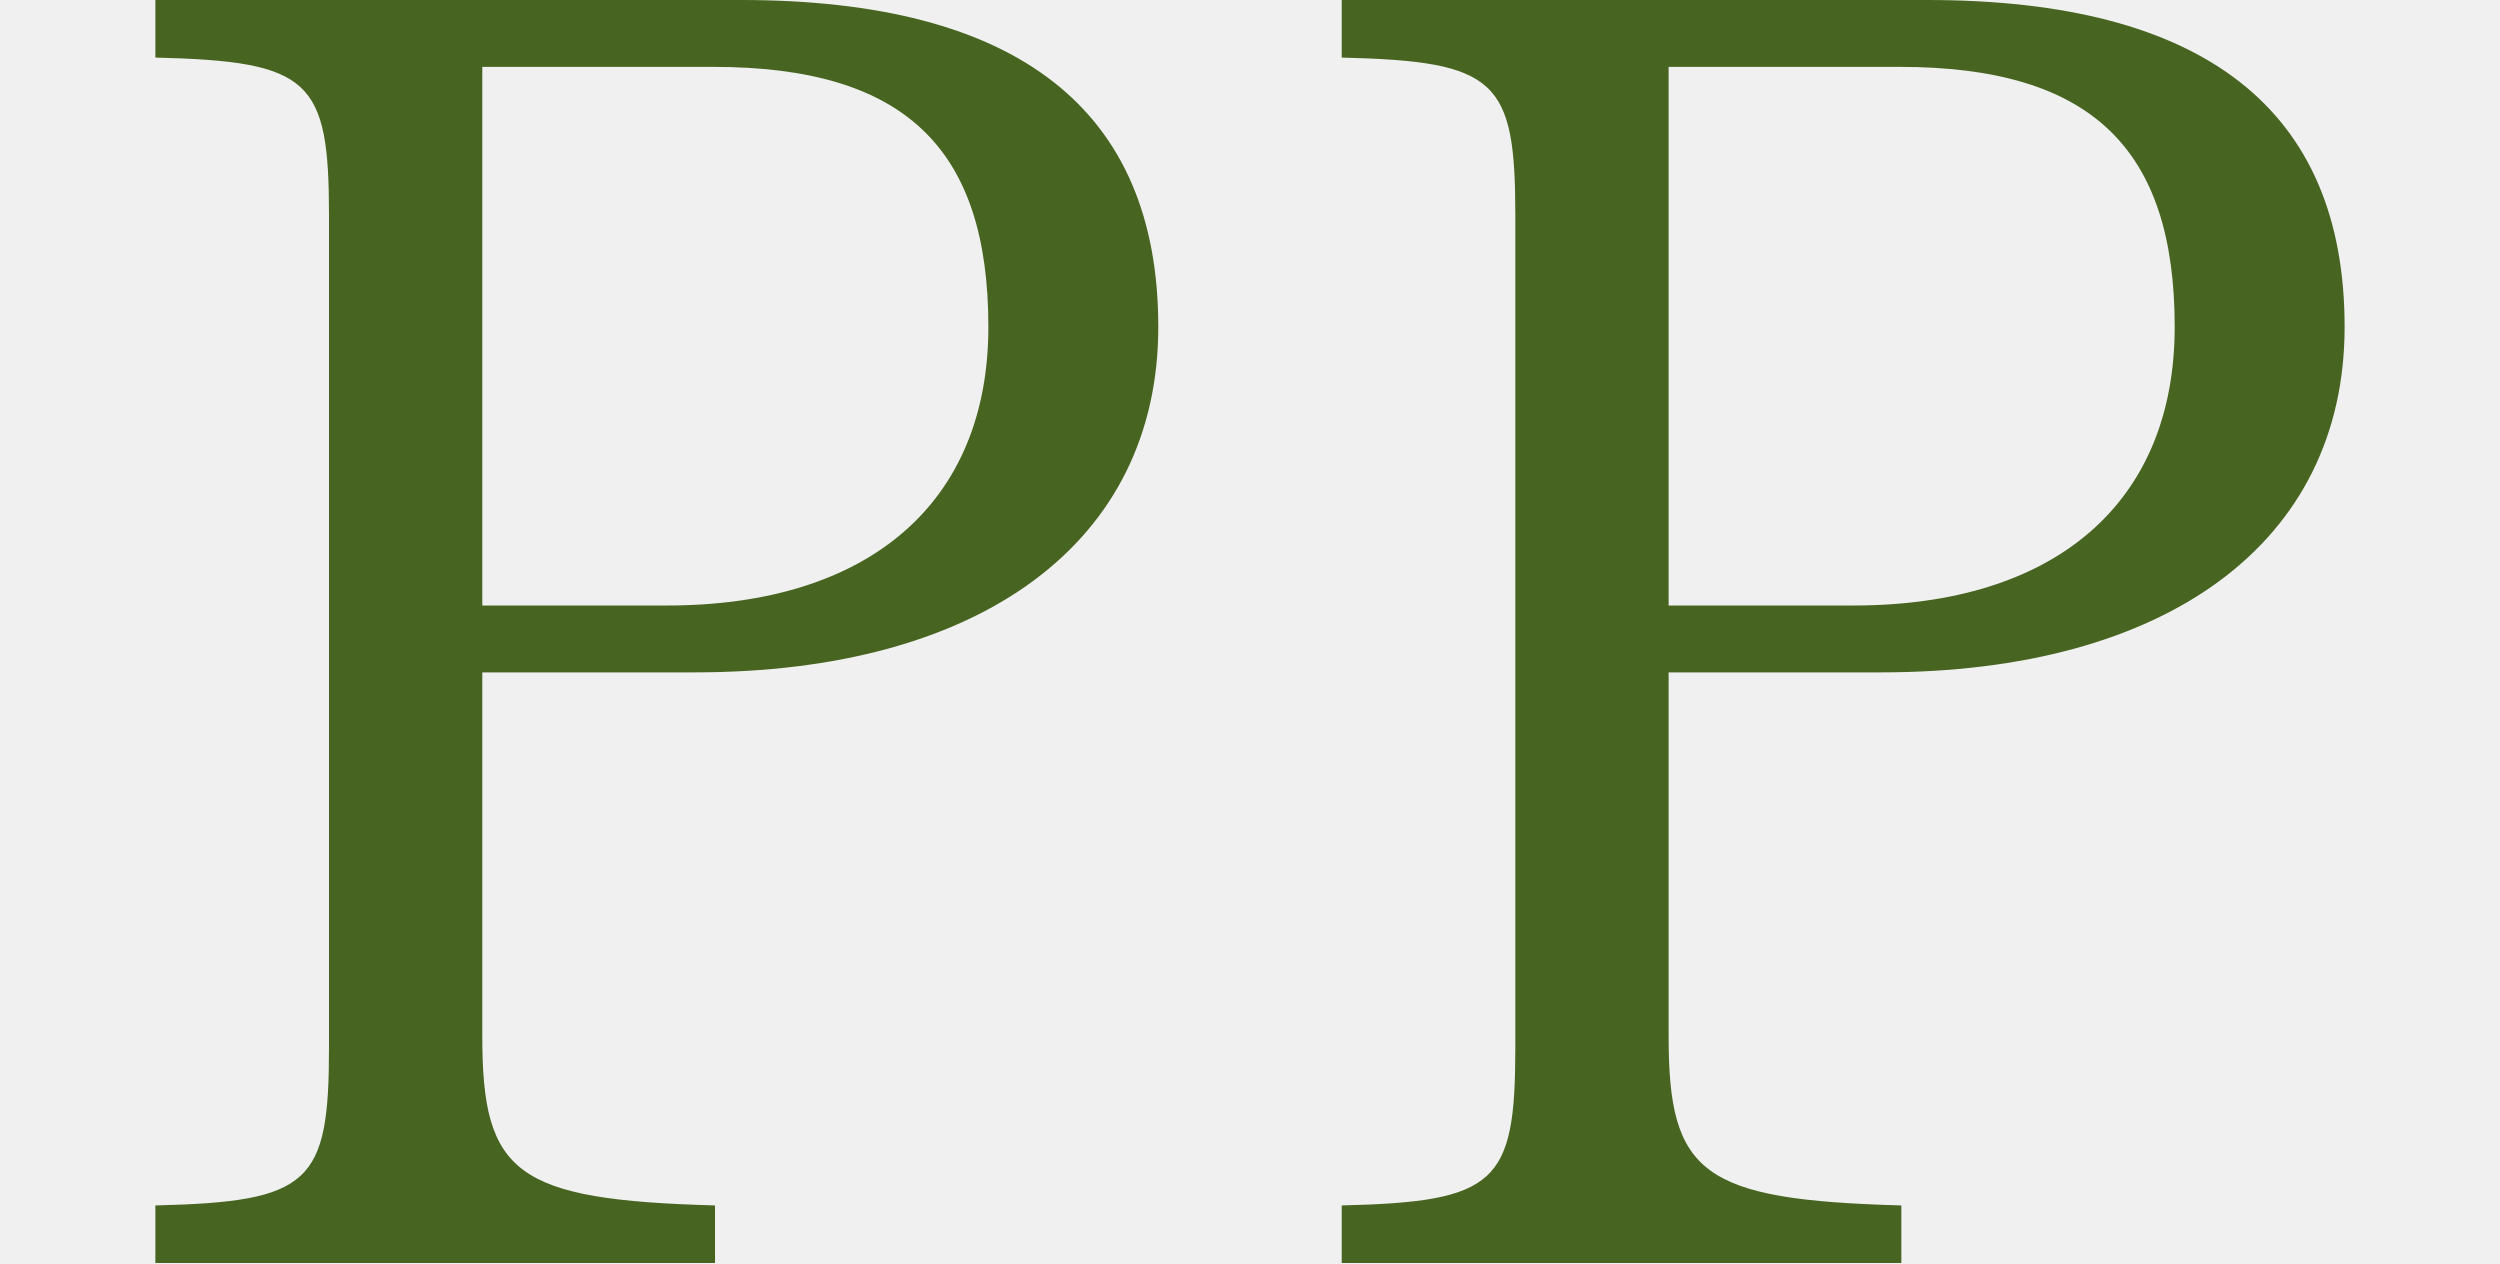
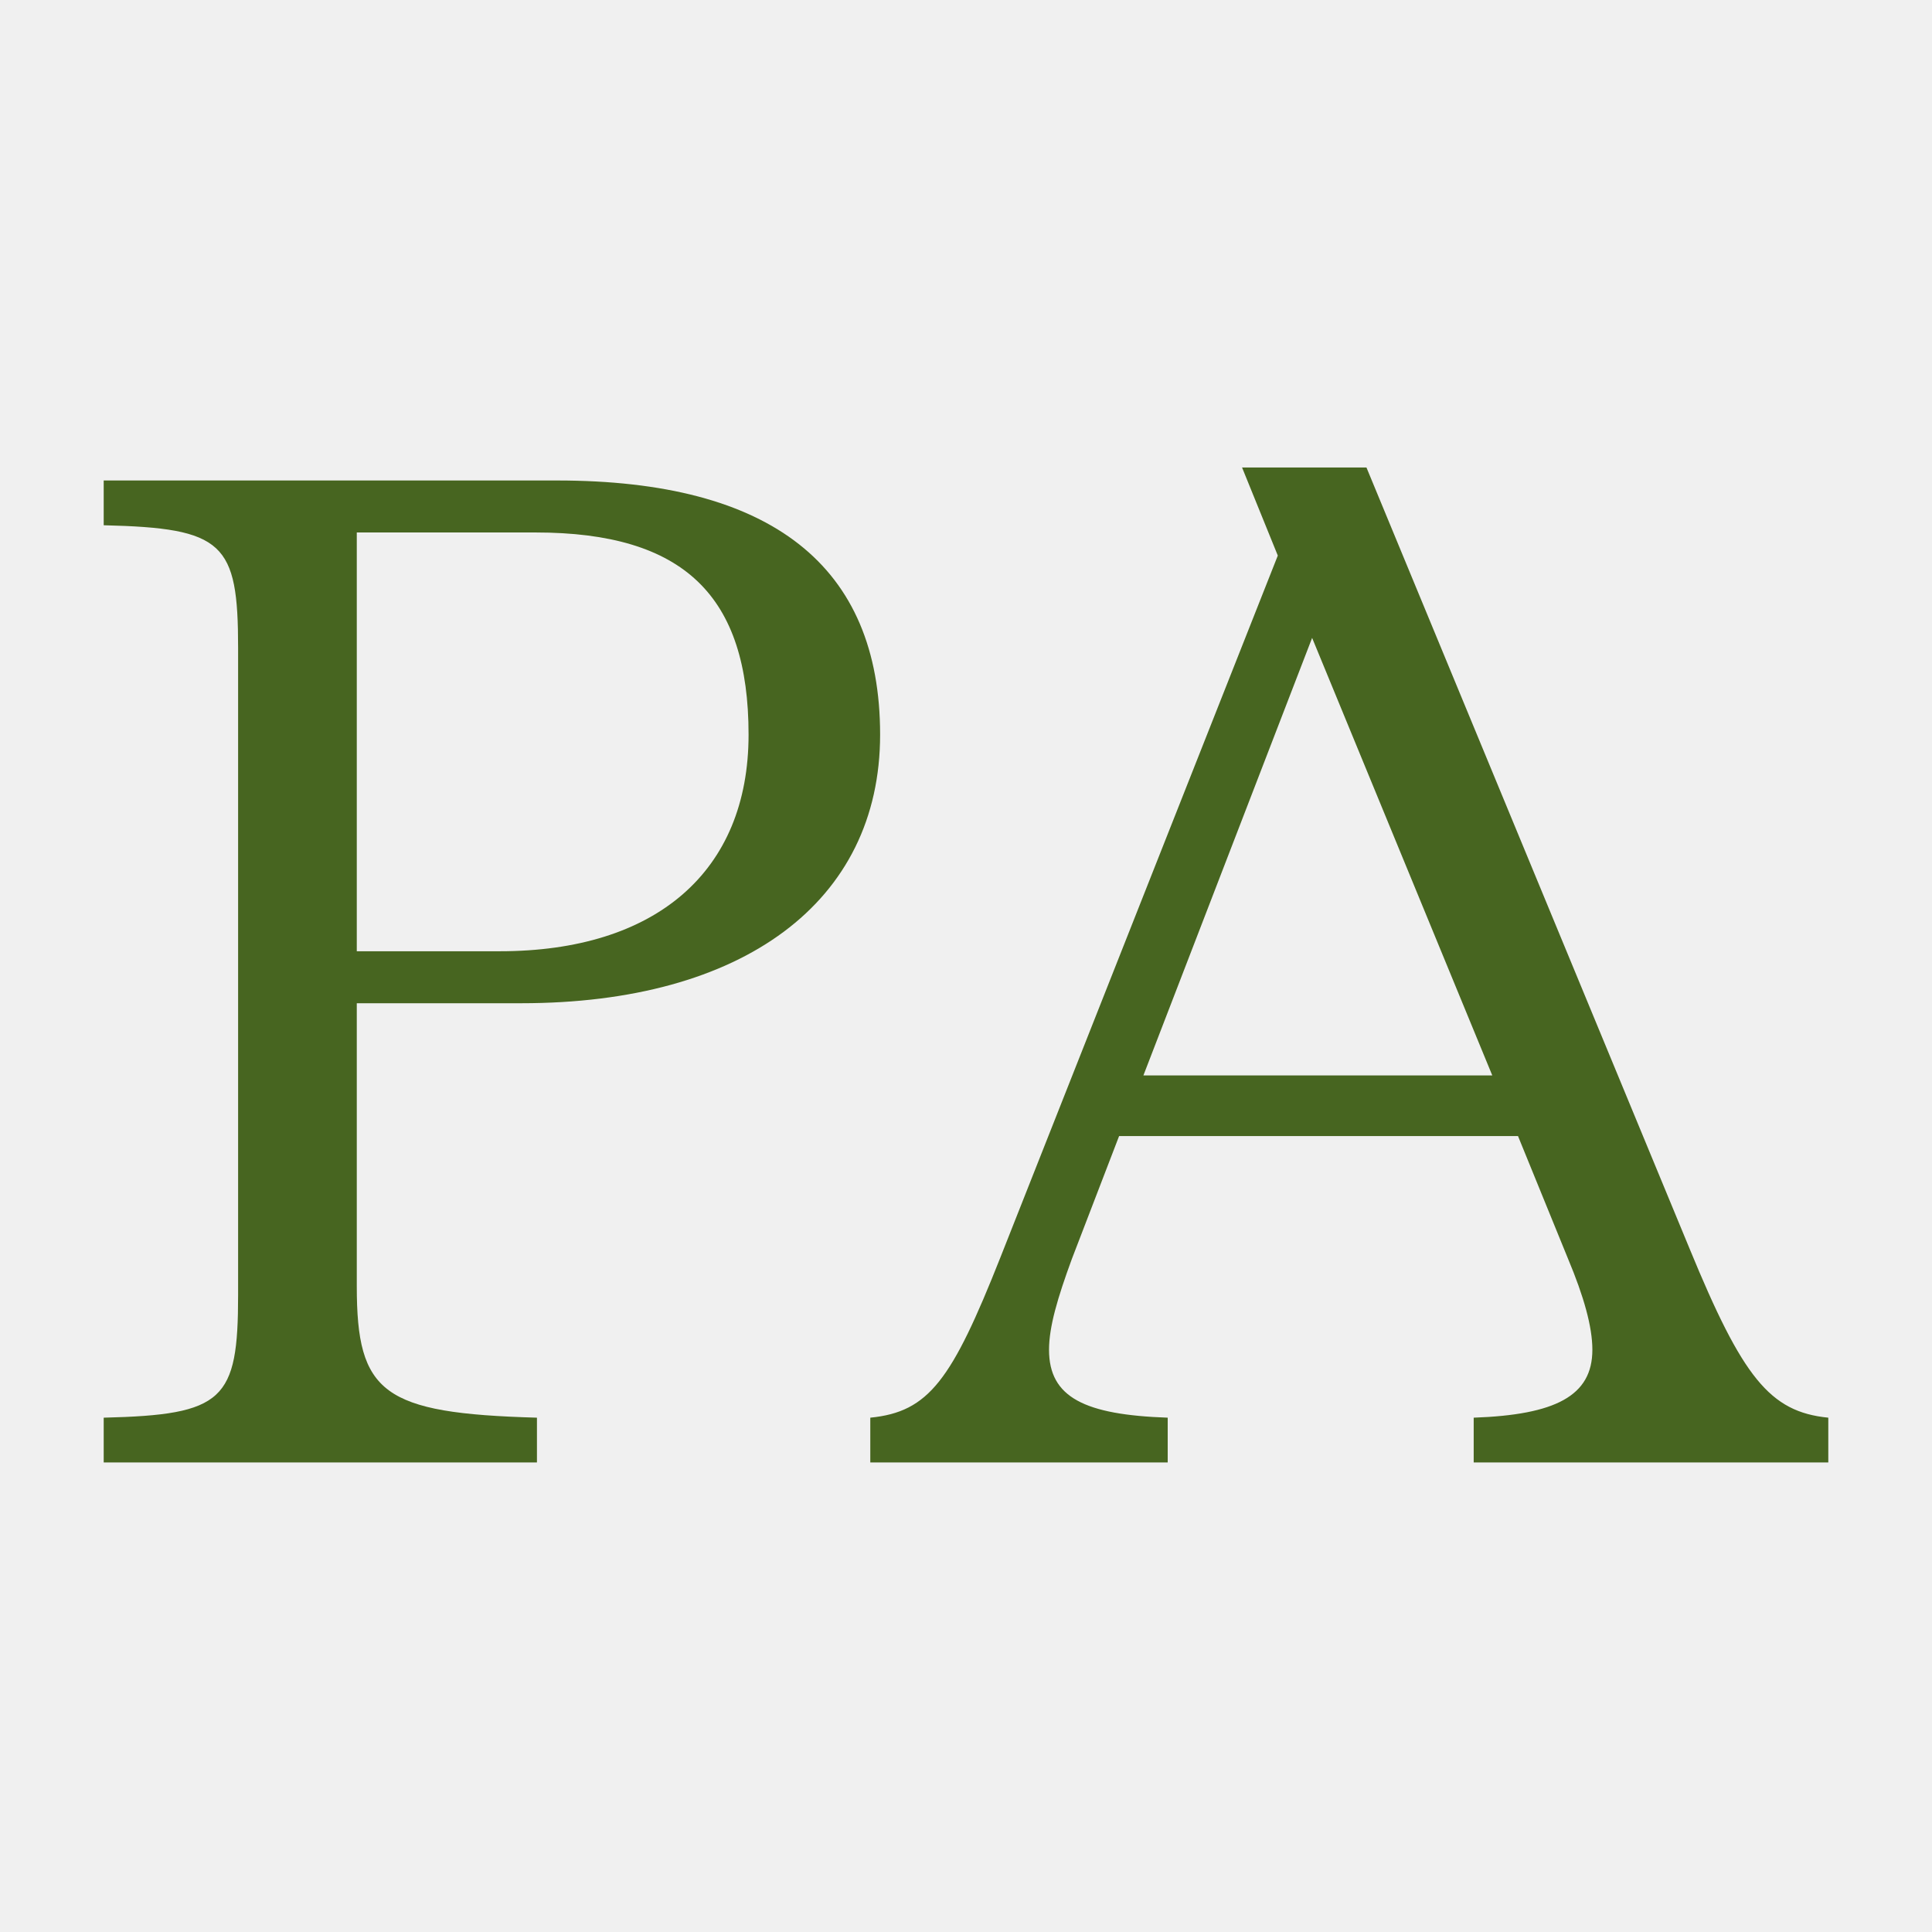
- <svg xmlns="http://www.w3.org/2000/svg" width="384" height="194" viewBox="0 0 384 194" fill="none">
-   <path d="M106.706 103.276H74.081V159.194C74.081 180.306 79.188 184.3 109.827 185.156V194H23.867V185.156C47.697 184.585 50.534 181.732 50.534 160.906V33.094C50.534 12.268 47.697 9.415 23.867 8.844V0H113.798C156.353 0 177.914 16.832 177.914 50.212C177.914 83.306 150.679 103.276 106.706 103.276ZM109.543 10.271H74.081V93.006H102.451C133.374 93.006 151.814 77.315 151.814 50.212C151.814 22.823 139.047 10.271 109.543 10.271Z" fill="#476520" />
-   <path d="M288.926 103.276H256.3V159.194C256.3 180.306 261.407 184.3 292.046 185.156V194H206.086V185.156C229.917 184.585 232.754 181.732 232.754 160.906V33.094C232.754 12.268 229.917 9.415 206.086 8.844V0H296.018C338.572 0 360.133 16.832 360.133 50.212C360.133 83.306 332.898 103.276 288.926 103.276ZM291.763 10.271H256.3V93.006H284.67C315.593 93.006 334.033 77.315 334.033 50.212C334.033 22.823 321.267 10.271 291.763 10.271Z" fill="#476520" />
+ <svg xmlns="http://www.w3.org/2000/svg" width="934" height="934" viewBox="0 0 934 934" fill="none">
+   <g clip-path="url(#clip0_3057_222481)">
+     <path d="M251.977 485H172.484V621.83C172.484 673.491 184.926 683.264 259.581 685.358V707H50.133V685.358C108.198 683.962 115.11 676.981 115.11 626.019V313.264C115.11 262.302 108.198 255.321 50.133 253.925V232.283H269.258C372.945 232.283 425.479 273.472 425.479 355.151C425.479 436.132 359.12 485 251.977 485ZM258.889 257.415H172.484V459.868H241.608C316.954 459.868 361.885 421.472 361.885 355.151C361.885 288.132 330.779 257.415 258.889 257.415Z" fill="#476520" />
+     <path d="M660.594 226L816.816 603.679C842.392 665.811 855.526 682.566 883.867 685.358V707H712.438V685.358C751.839 683.962 769.811 674.887 769.811 652.547C769.811 641.377 765.664 626.717 758.06 608.566L733.866 549.226H541.009L518.198 608.566C511.285 627.415 507.138 641.377 507.138 652.547C507.138 675.585 524.419 683.962 564.511 685.358V707H420.732V685.358C449.073 682.566 460.133 667.208 483.636 607.868L617.737 268.585L600.456 226H660.594ZM634.327 308.377L552.76 519.906H721.424L634.327 308.377Z" fill="#476520" />
+   </g>
+   <defs>
+     <clipPath id="clip0_3057_222481">
+       <rect width="933.333" height="933.333" fill="white" />
+     </clipPath>
+   </defs>
</svg>
